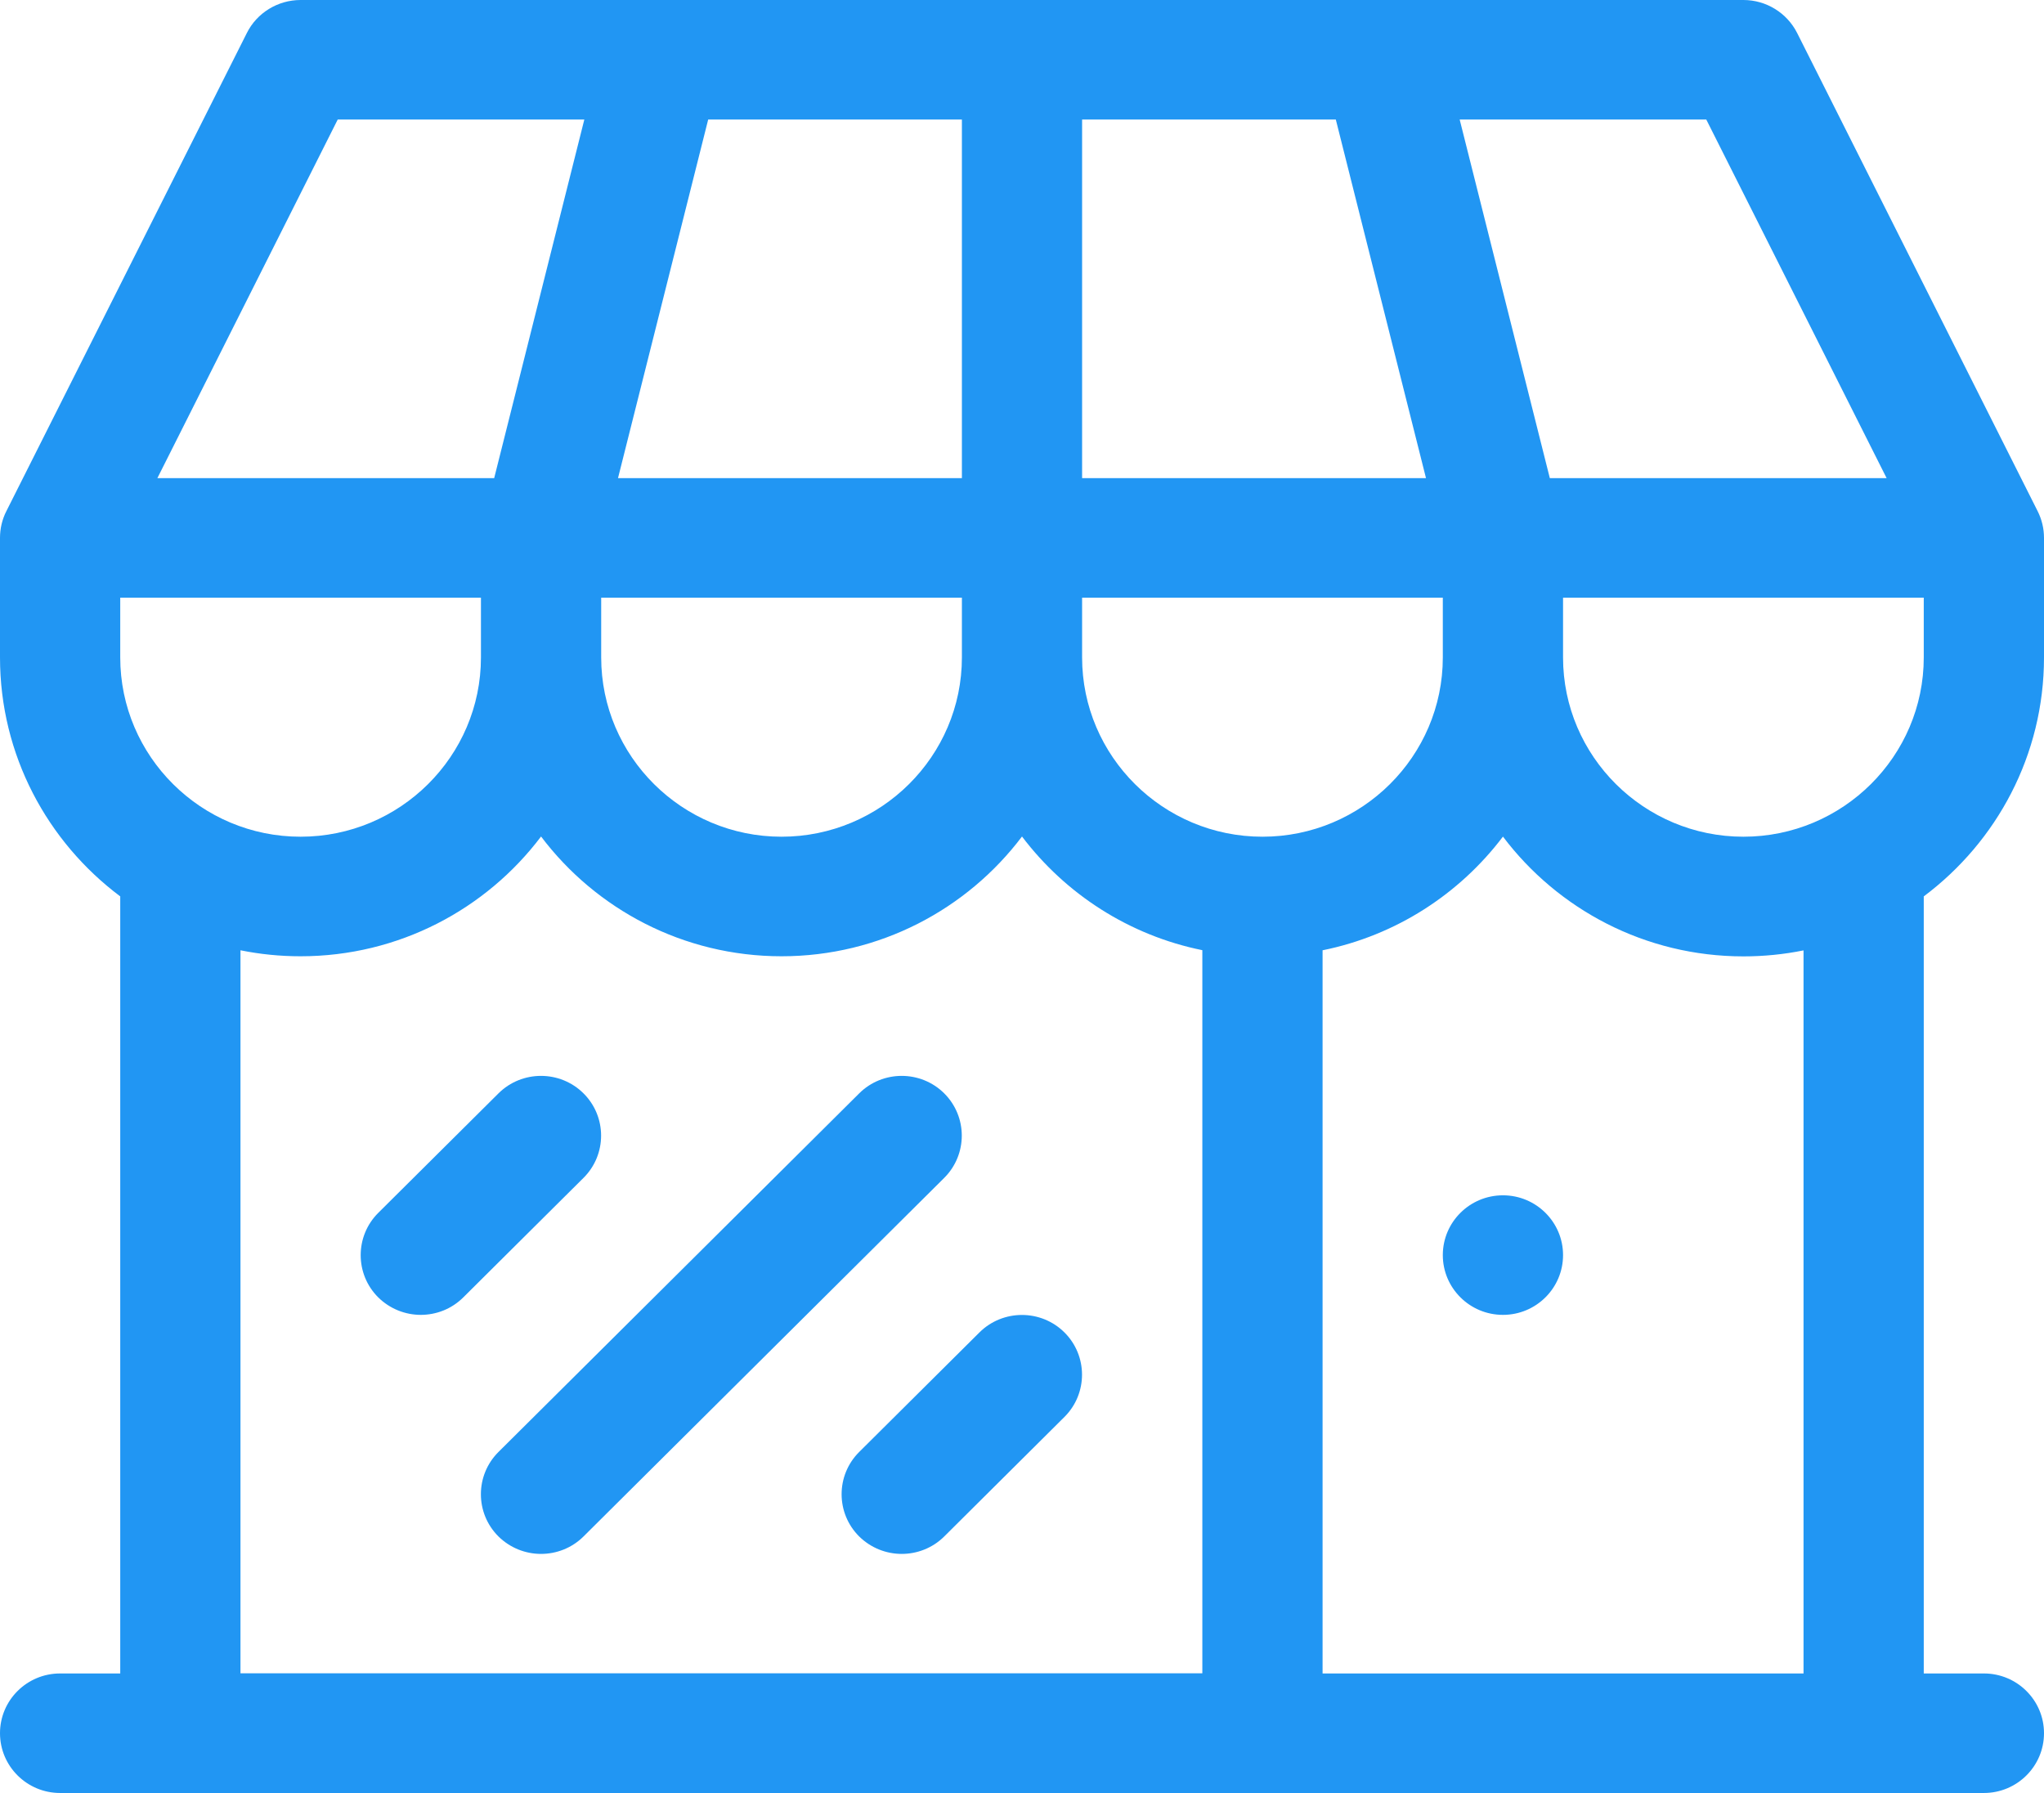
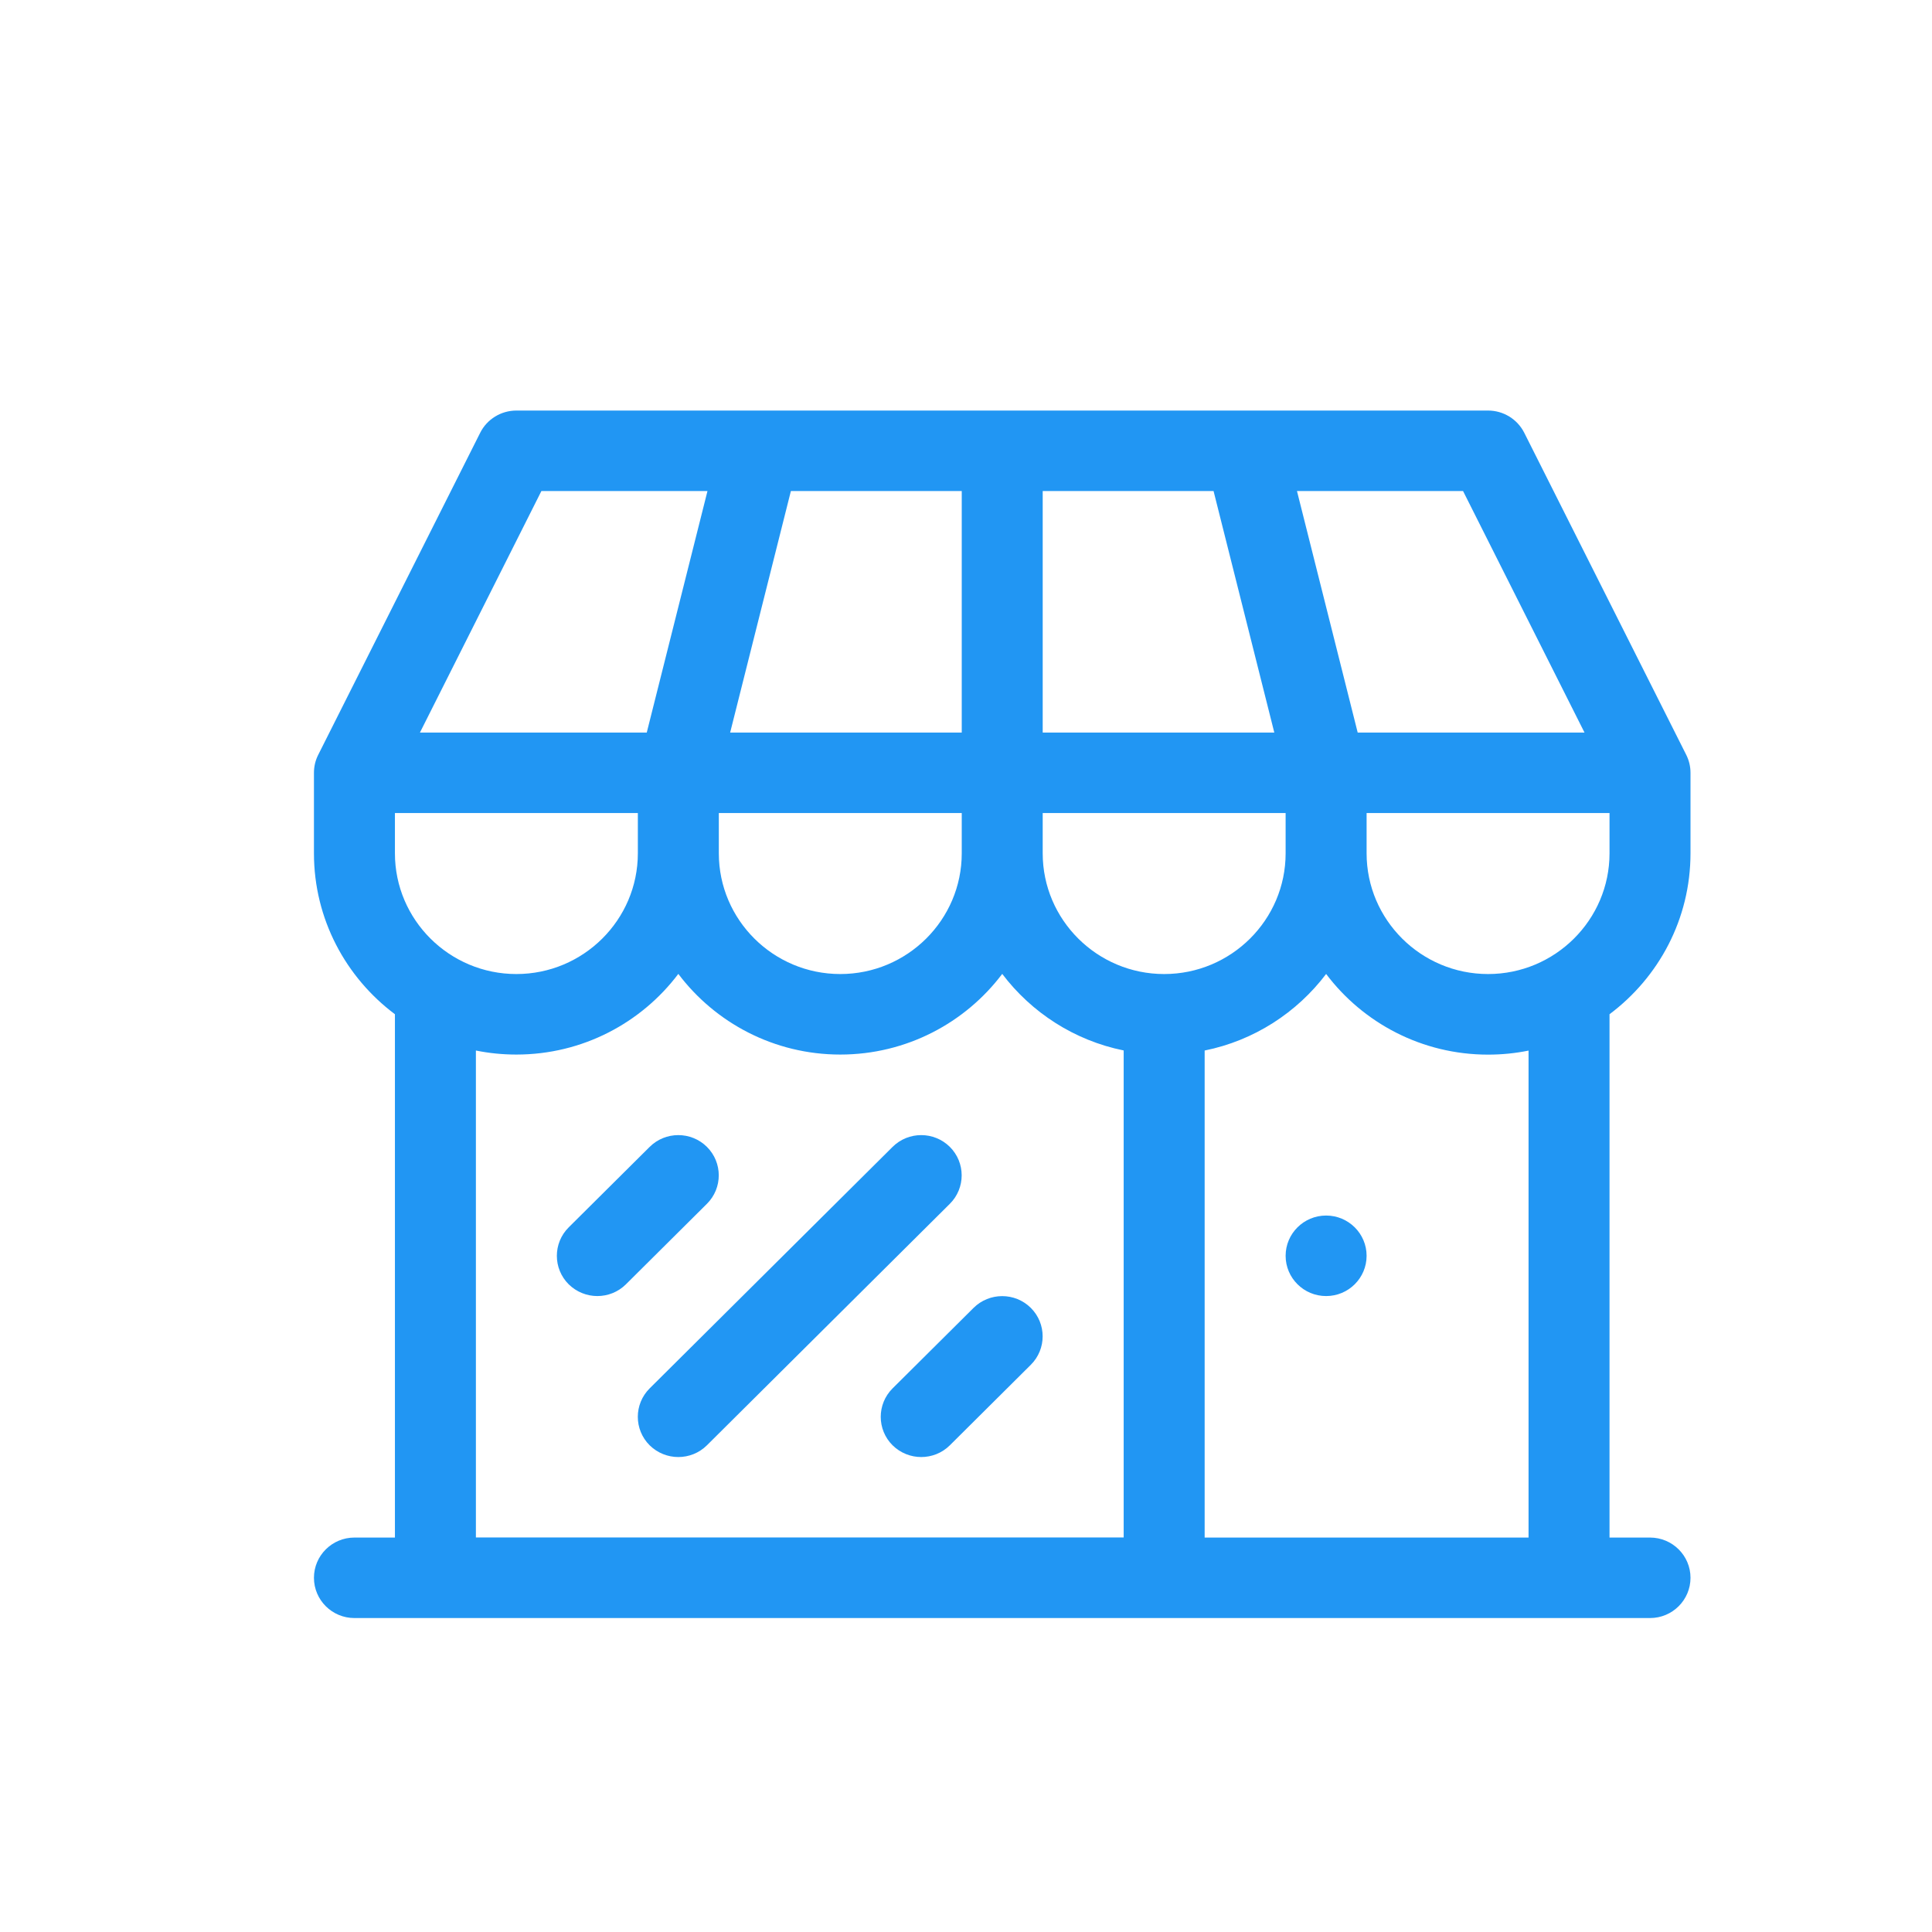
- <svg xmlns="http://www.w3.org/2000/svg" width="57" height="50" viewBox="0 0 57 50">
-   <g fill="none" fill-rule="evenodd" transform="translate(-13 -17)">
+ <svg xmlns="http://www.w3.org/2000/svg" width="80" height="80" viewBox="0 0 80 80">
+   <g fill="none" fill-rule="evenodd">
    <rect width="80" height="80" />
    <g fill="#2196F3" transform="translate(13 17)">
      <path d="M57,18.333 L57,15 C57,14.74 56.94,14.487 56.822,14.253 L50.116,0.92 C49.831,0.357 49.251,0 48.618,0 L8.382,0 C7.749,0 7.165,0.357 6.884,0.92 L0.178,14.253 C0.06,14.483 0,14.74 0,15 L0,18.333 C0,21.053 1.318,23.473 3.353,24.997 L3.353,46.667 L1.676,46.667 C0.751,46.667 3.72251249e-16,47.413 3.72251249e-16,48.333 C3.72251249e-16,49.253 0.751,50 1.676,50 L55.324,50 C56.249,50 57,49.253 57,48.333 C57,47.413 56.249,46.667 55.324,46.667 L53.647,46.667 L53.647,24.997 C55.682,23.473 57,21.057 57,18.333 L57,18.333 Z M35.206,23.333 C32.433,23.333 30.176,21.09 30.176,18.333 L30.176,16.667 L40.235,16.667 L40.235,18.333 C40.235,21.09 37.979,23.333 35.206,23.333 L35.206,23.333 Z M3.353,18.333 L3.353,16.667 L13.412,16.667 L13.412,18.333 C13.412,21.09 11.155,23.333 8.382,23.333 C5.609,23.333 3.353,21.09 3.353,18.333 L3.353,18.333 Z M26.824,3.333 L26.824,13.333 L17.234,13.333 L19.749,3.333 L26.824,3.333 L26.824,3.333 Z M37.251,3.333 L39.766,13.333 L30.176,13.333 L30.176,3.333 L37.251,3.333 L37.251,3.333 Z M16.765,16.667 L26.824,16.667 L26.824,18.333 C26.824,21.09 24.567,23.333 21.794,23.333 C19.021,23.333 16.765,21.09 16.765,18.333 L16.765,16.667 L16.765,16.667 Z M43.588,16.667 L53.647,16.667 L53.647,18.333 C53.647,21.09 51.391,23.333 48.618,23.333 C45.845,23.333 43.588,21.09 43.588,18.333 L43.588,16.667 L43.588,16.667 Z M52.611,13.333 L43.219,13.333 L40.705,3.333 L47.582,3.333 L52.611,13.333 L52.611,13.333 Z M9.418,3.333 L16.295,3.333 L13.781,13.333 L4.389,13.333 L9.418,3.333 L9.418,3.333 Z M6.706,26.5 C7.249,26.61 7.809,26.667 8.382,26.667 C11.122,26.667 13.559,25.353 15.088,23.327 C16.617,25.353 19.055,26.667 21.794,26.667 C24.533,26.667 26.971,25.353 28.5,23.327 C29.71,24.927 31.484,26.083 33.529,26.497 L33.529,46.663 L6.706,46.663 L6.706,26.497 L6.706,26.5 Z M50.294,46.667 L36.882,46.667 L36.882,26.5 C38.928,26.087 40.701,24.93 41.912,23.33 C43.441,25.357 45.878,26.67 48.618,26.67 C49.191,26.67 49.751,26.613 50.294,26.503 L50.294,46.67 L50.294,46.667 Z" />
      <path d="M43.588 35C43.588 35.92 42.837 36.667 41.912 36.667 40.986 36.667 40.235 35.92 40.235 35 40.235 34.08 40.986 33.333 41.912 33.333 42.837 33.333 43.588 34.08 43.588 35L43.588 35zM11.735 36.667C11.306 36.667 10.877 36.503 10.548 36.18 9.895 35.53 9.895 34.473 10.548 33.823L13.901 30.49C14.555 29.84 15.618 29.84 16.272 30.49 16.926 31.14 16.926 32.197 16.272 32.847L12.919 36.18C12.59 36.507 12.161 36.667 11.732 36.667L11.735 36.667zM15.088 43.333C14.659 43.333 14.23 43.17 13.901 42.847 13.247 42.197 13.247 41.14 13.901 40.49L23.96 30.49C24.614 29.84 25.677 29.84 26.331 30.49 26.984 31.14 26.984 32.197 26.331 32.847L16.272 42.847C15.943 43.173 15.514 43.333 15.085 43.333L15.088 43.333zM25.147 43.333C24.718 43.333 24.289 43.17 23.96 42.847 23.306 42.197 23.306 41.14 23.96 40.49L27.313 37.157C27.967 36.507 29.03 36.507 29.684 37.157 30.337 37.807 30.337 38.863 29.684 39.513L26.331 42.847C26.002 43.173 25.573 43.333 25.144 43.333L25.147 43.333z" />
    </g>
  </g>
</svg>
